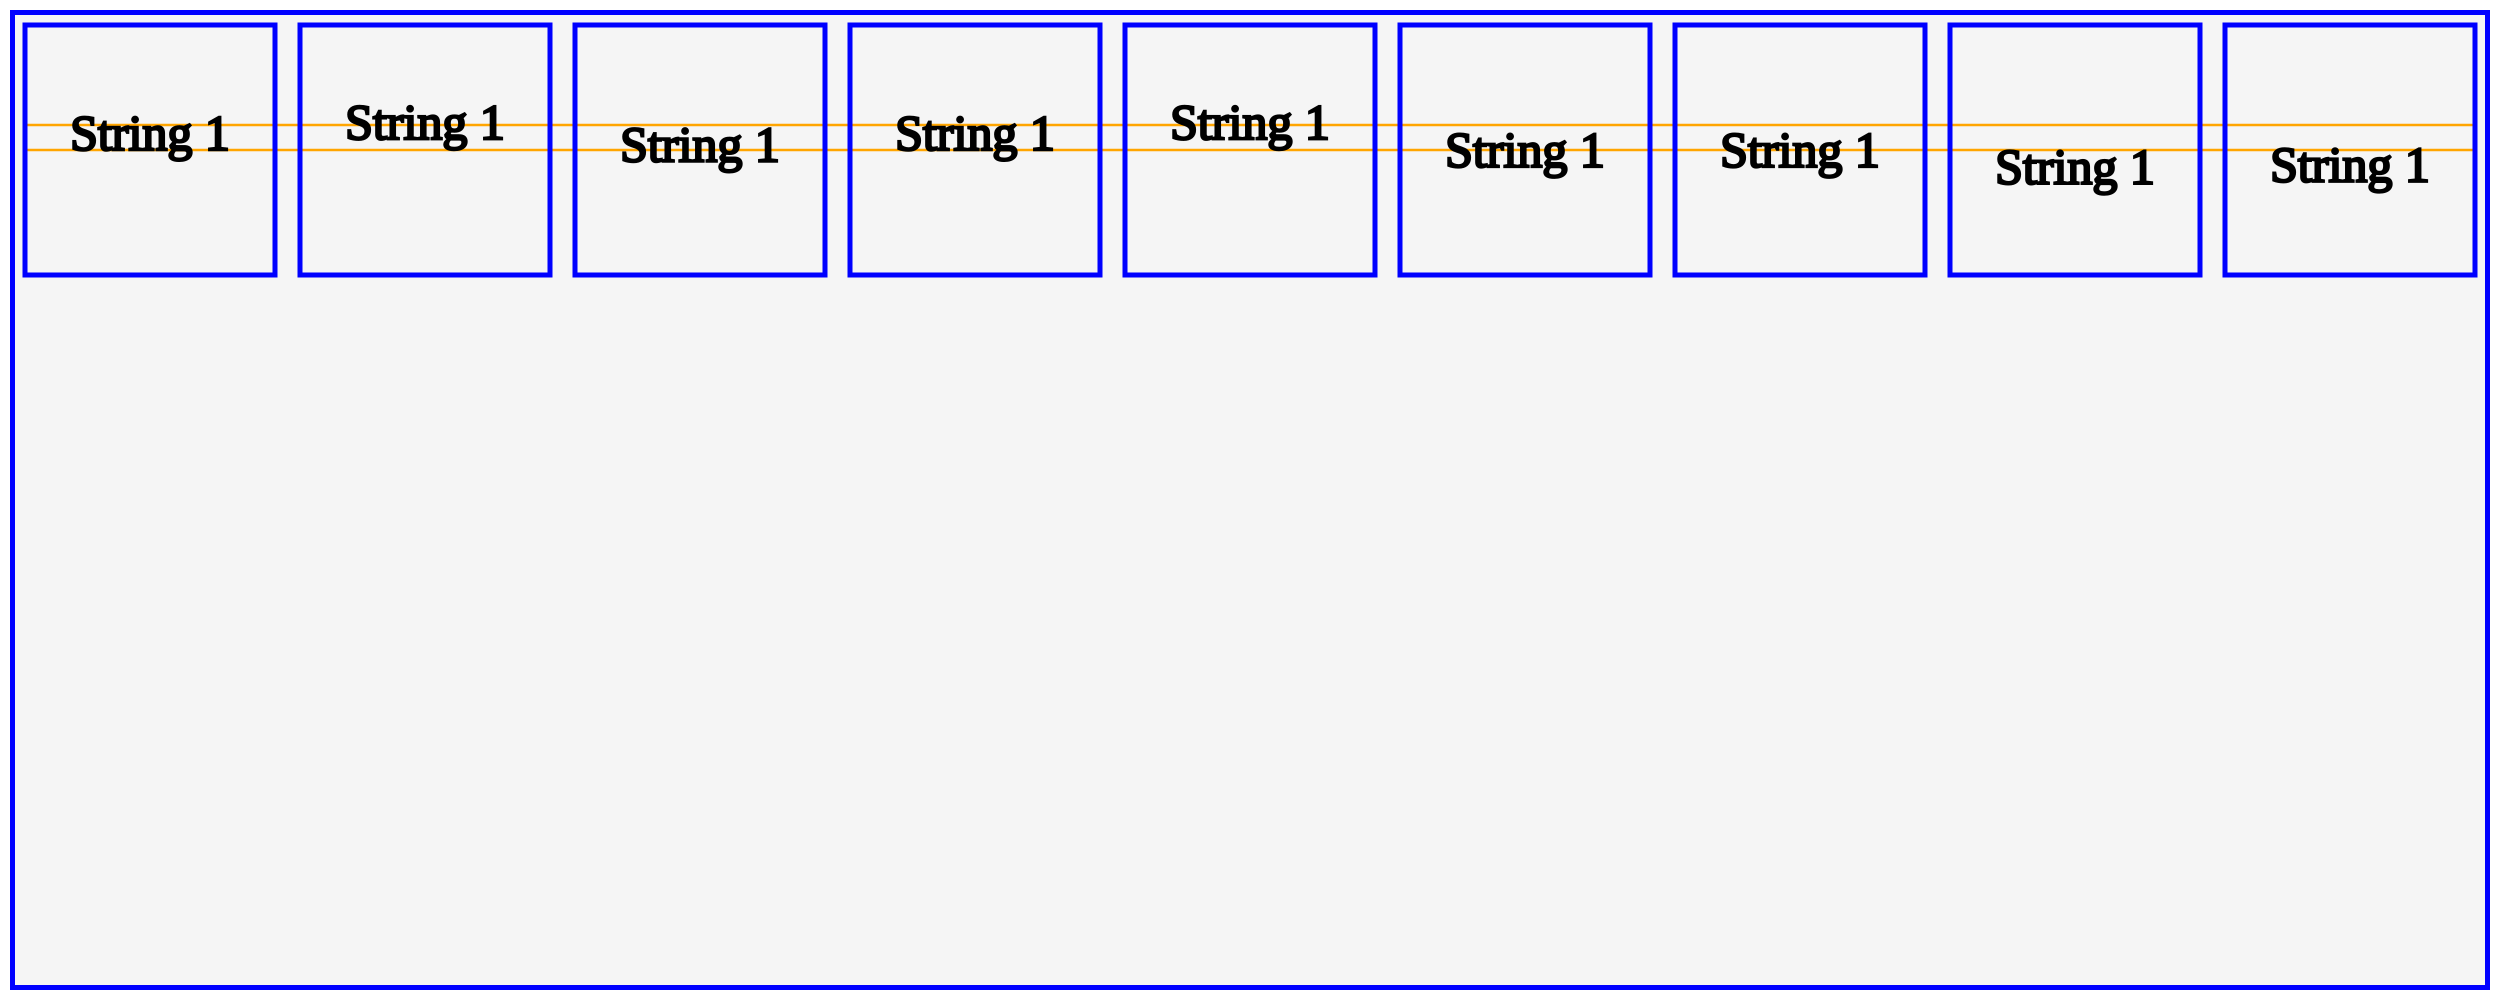
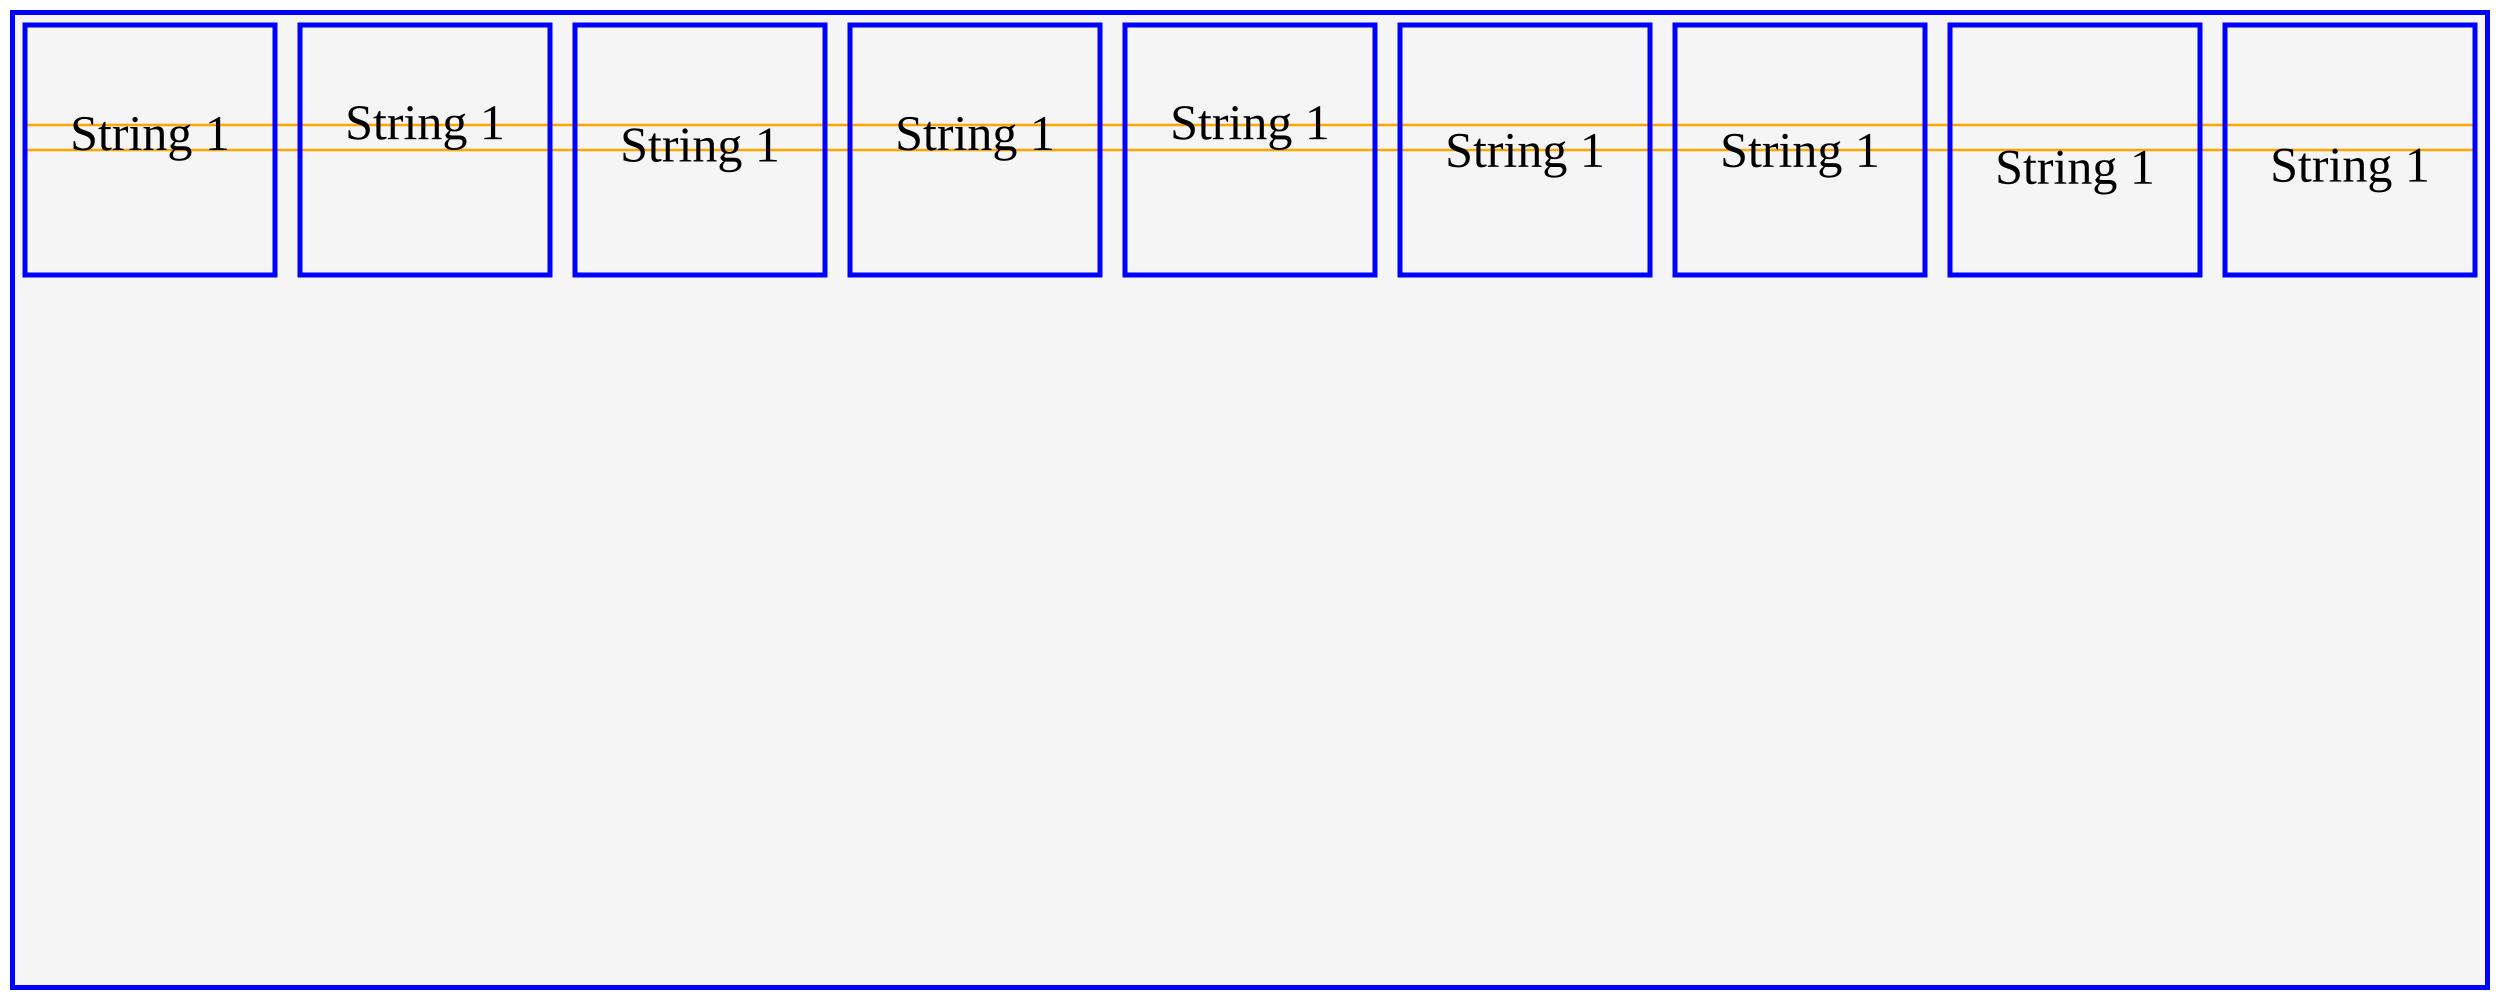
<svg xmlns="http://www.w3.org/2000/svg" width="100%" height="100%" viewBox="0 0 1000 400" preserveAspectRatio="xMidYMid meet">
  <style>
		svg {
			fill: whitesmoke;
			font-size: 20px
		}

- 		rect.frame {
+ 		rect {
			stroke:blue;
			stroke-width:2;
		}

- 		rect.box {
- 			stroke:blue;
- 			stroke-width:2;
- 			fill:transparent;
- 		}
+ 		rect.box { fill:transparent; }

		.guideline {
			stroke:orange;
			stroke-width:1;
		}

		text {
- 			stroke:black;
			fill: black;
			text-anchor: middle;
		}
	</style>
  <rect x="5" y="5" width="990" height="390" class="frame" />
  <rect x="10" y="50" width="980" height="10" class="guideline" />
  <g id="box" class="text1" transform="translate(10, 10)">
    <rect x="0" y="0" width="100" height="100" class="box" />
    <text x="50" y="50">
			String 1
		</text>
  </g>
-   <use href="#box" x="110" style="dominant-baseline: text-bottom" />
-   <use href="#box" x="220" style="dominant-baseline: middle" />
-   <use href="#box" x="330" style="dominant-baseline: alphabetic" />
-   <use href="#box" x="440" style="dominant-baseline: ideographic" />
-   <use href="#box" x="550" style="dominant-baseline: central" />
-   <use href="#box" x="660" style="dominant-baseline: mathematical" />
-   <use href="#box" x="770" style="dominant-baseline: hanging" />
-   <use href="#box" x="880" style="dominant-baseline: text-top" />
+   <use href="#box" x="110" style="dominant-baseline: text-bottom">  </use>
+   <use href="#box" x="220" style="dominant-baseline: middle">       </use>
+   <use href="#box" x="330" style="dominant-baseline: alphabetic">   </use>
+   <use href="#box" x="440" style="dominant-baseline: ideographic">  </use>
+   <use href="#box" x="550" style="dominant-baseline: central">      </use>
+   <use href="#box" x="660" style="dominant-baseline: mathematical"> </use>
+   <use href="#box" x="770" style="dominant-baseline: hanging">      </use>
+   <use href="#box" x="880" style="dominant-baseline: text-top">     </use>
</svg>
